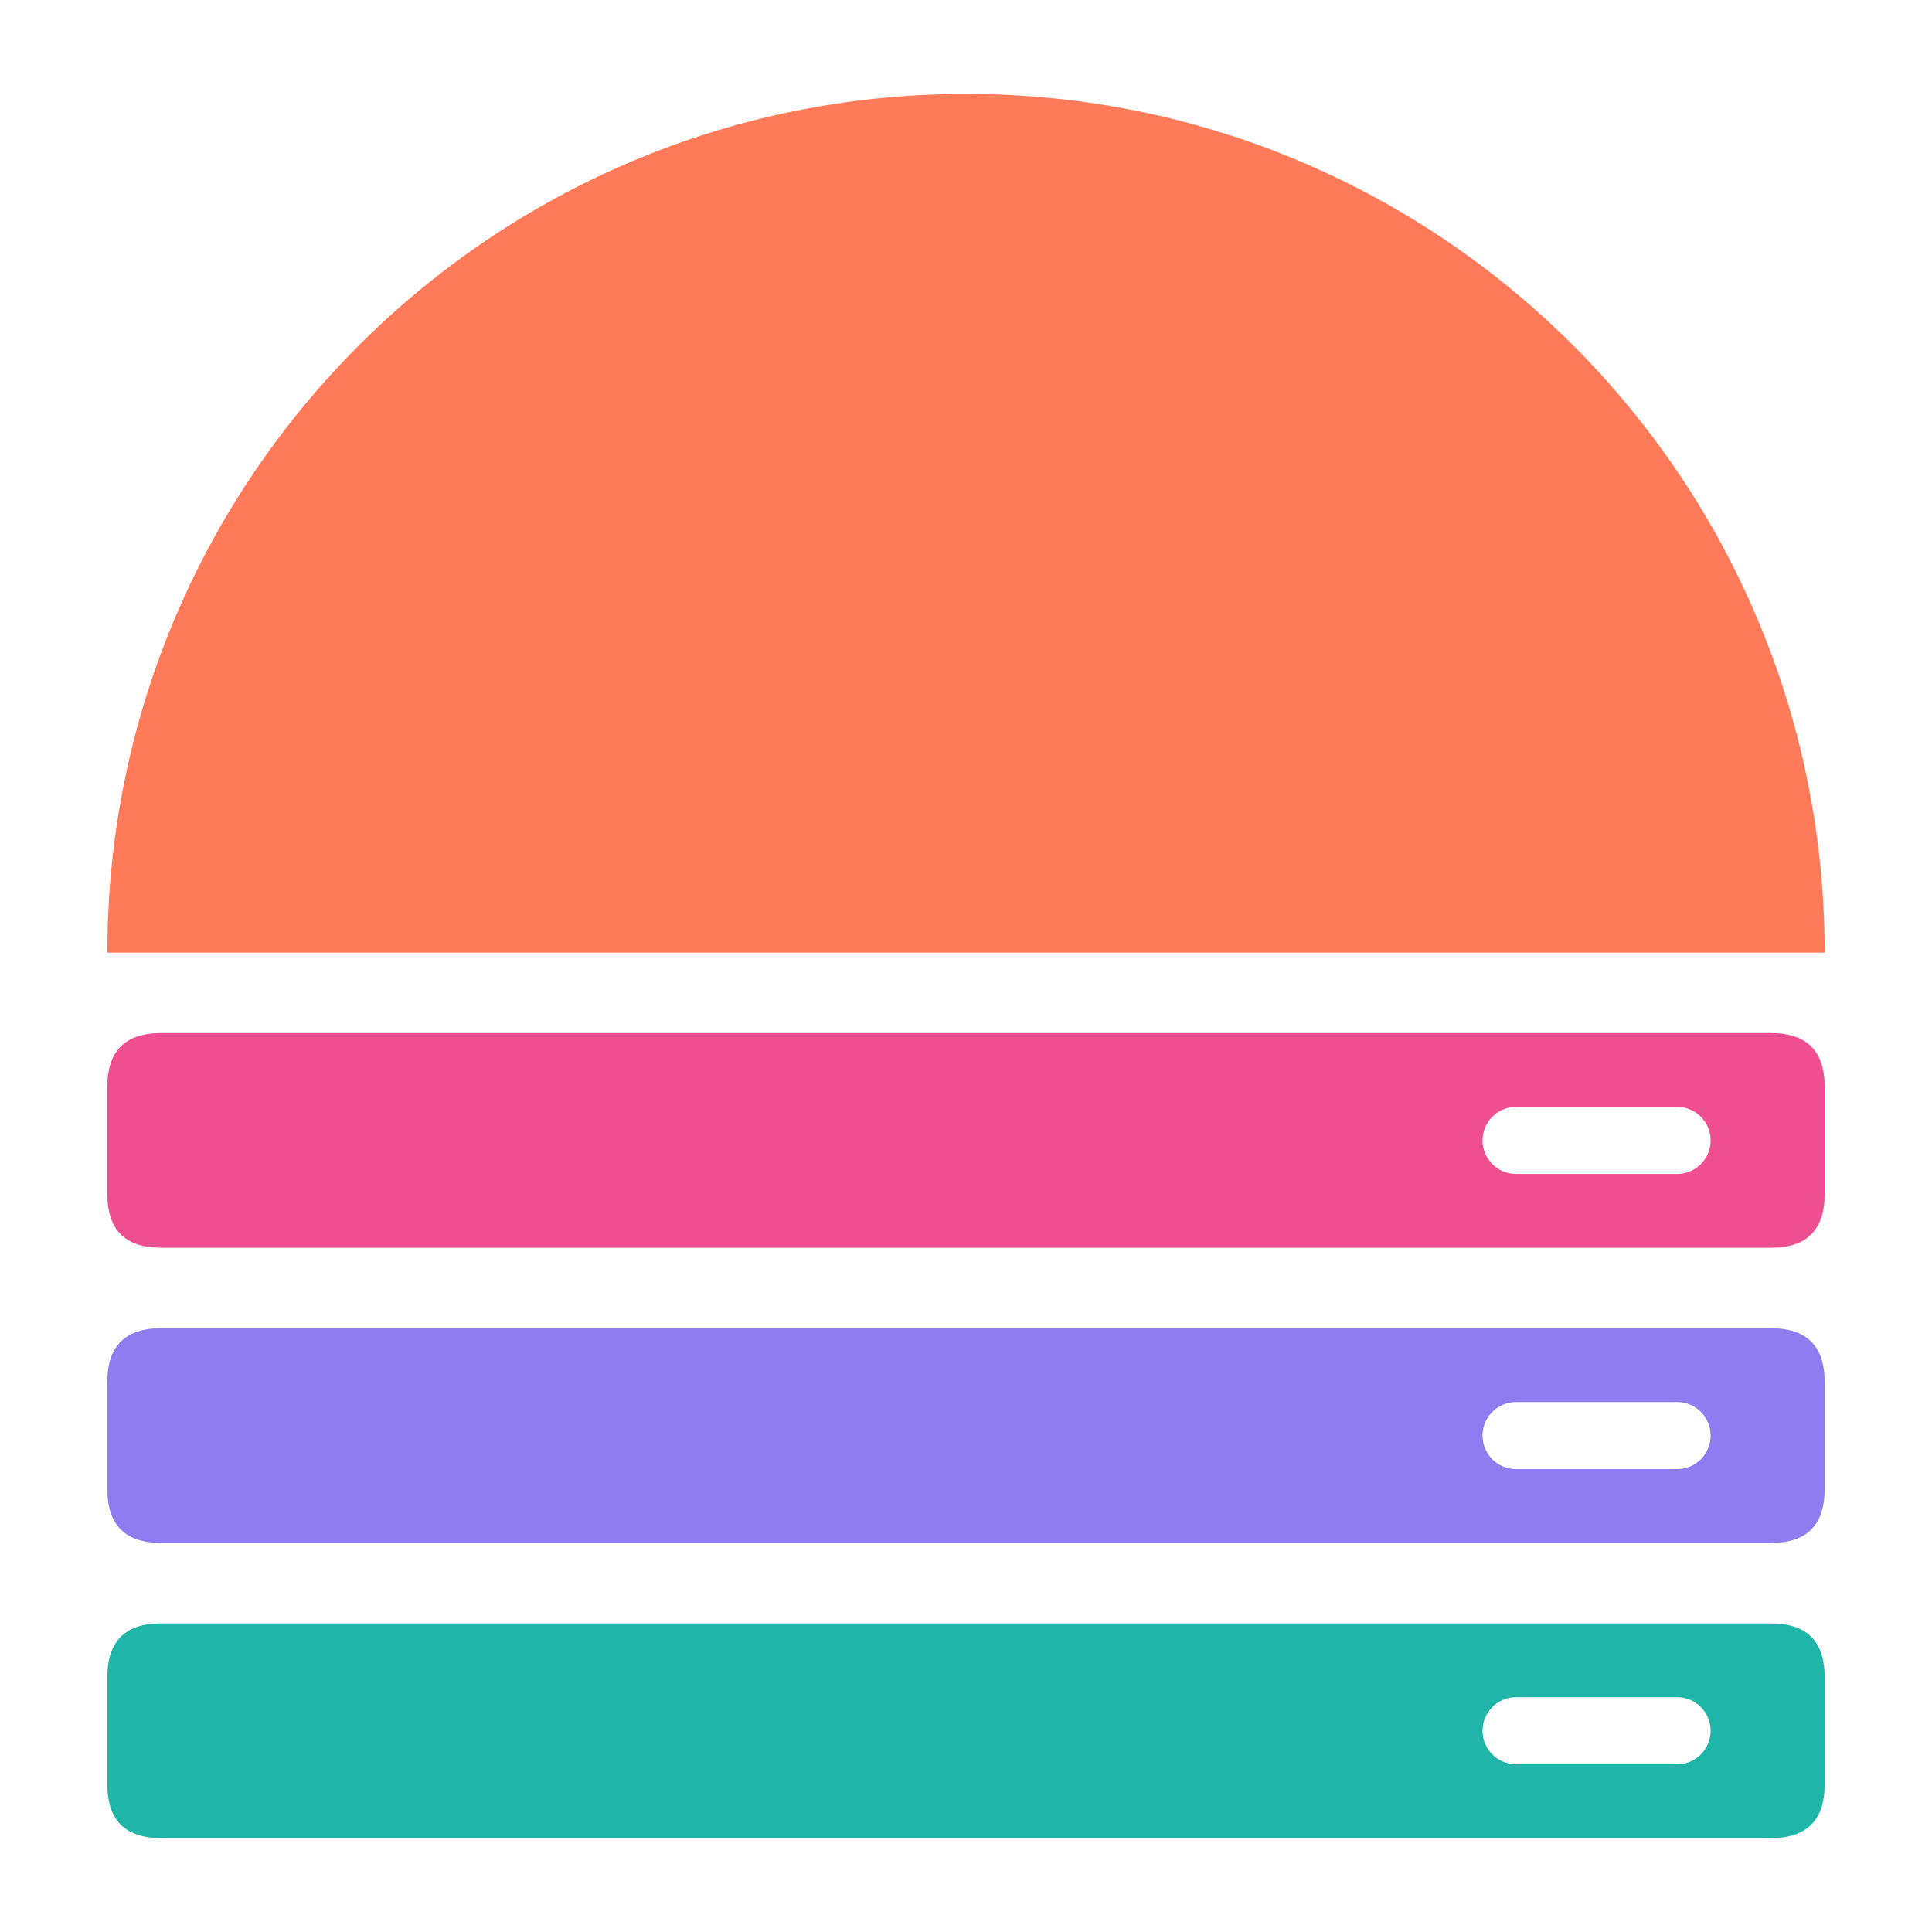
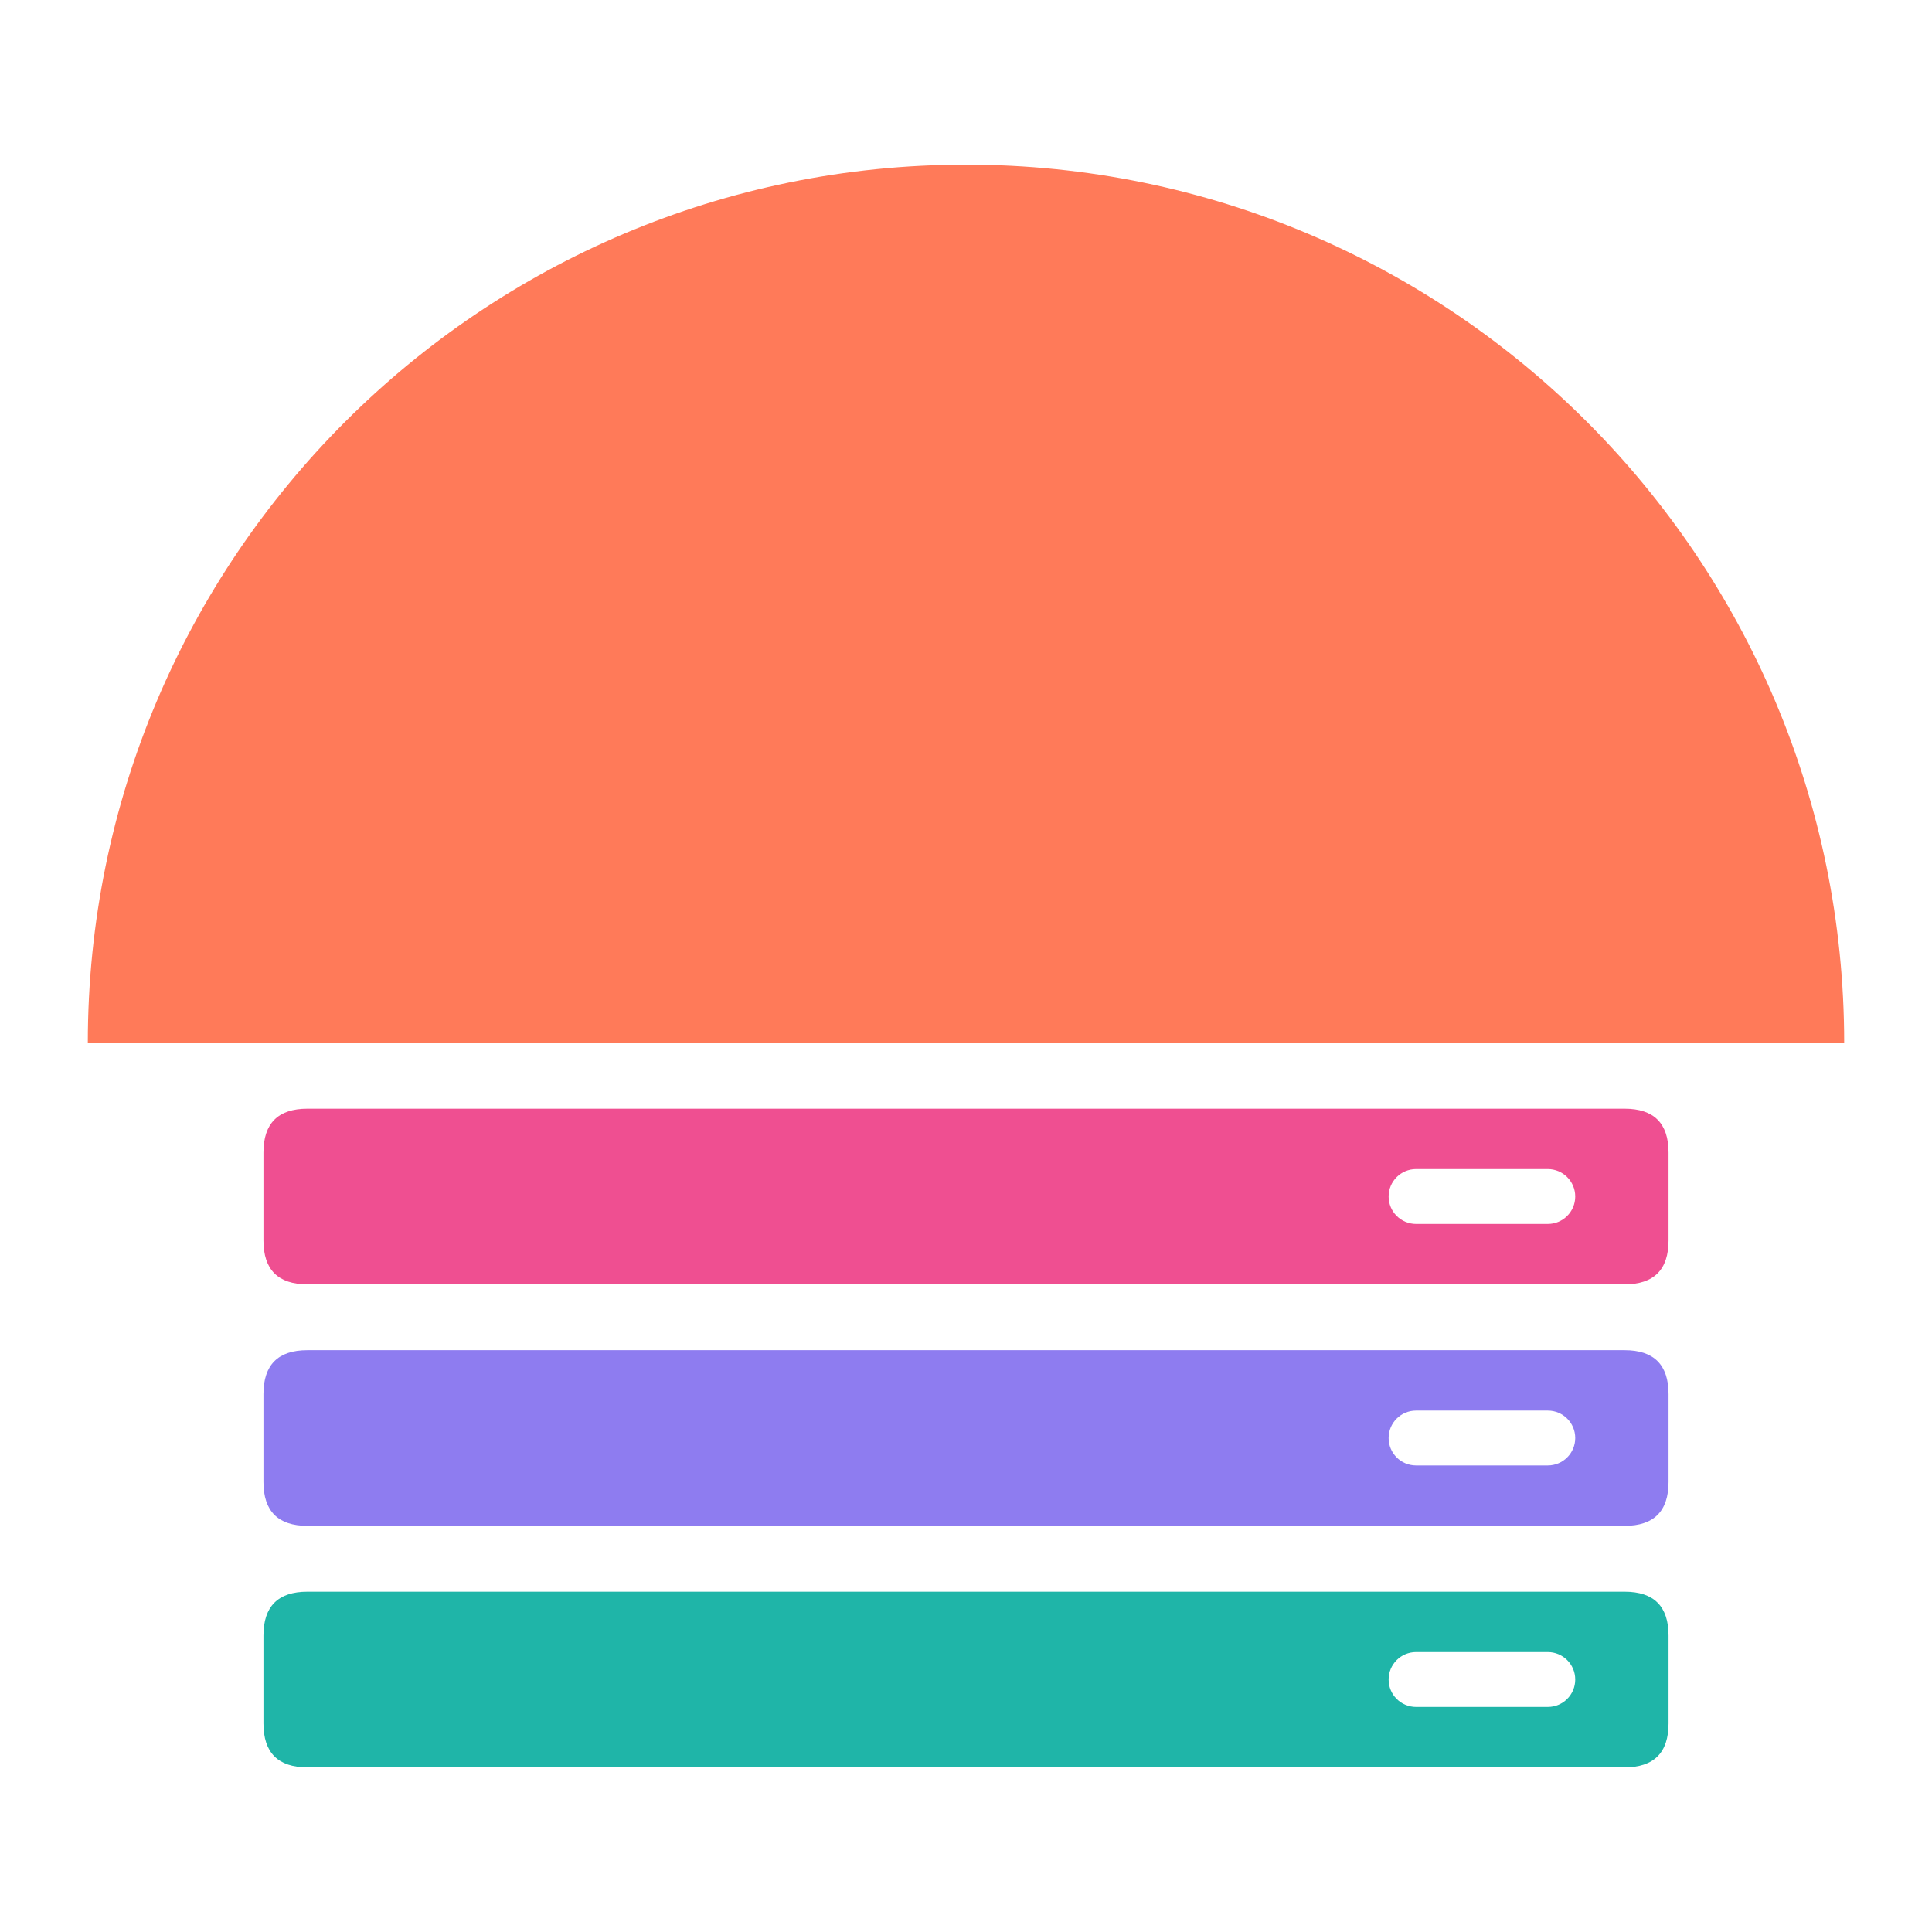
- <svg xmlns="http://www.w3.org/2000/svg" viewBox="0 0 288 288" role="img" aria-labelledby="title">
-   <g transform="translate(16 14)">
-     <path fill="#ff7a59" d="M0 128a128 128 0 0 1 256 0Z" />
+ <svg xmlns="http://www.w3.org/2000/svg" viewBox="0 0 352 352" role="img" aria-labelledby="title">
+   <g transform="translate(48 62)">
+     <path fill="#ff7a59" d="M-32 128a160 160 0 0 1 320 0Z" />
    <path fill="#ef4f91" fill-rule="evenodd" d="M8 140h240q8 0 8 8v16q0 8-8 8H8q-8 0-8-8v-16q0-8 8-8Z M210 151h24a5 5 0 0 1 0 10h-24a5 5 0 0 1 0-10Z" />
    <path fill="#8e7cf0" fill-rule="evenodd" d="M8 184h240q8 0 8 8v16q0 8-8 8H8q-8 0-8-8v-16q0-8 8-8Z M210 195h24a5 5 0 0 1 0 10h-24a5 5 0 0 1 0-10Z" />
    <path fill="#1fb5a8" fill-rule="evenodd" d="M8 228h240q8 0 8 8v16q0 8-8 8H8q-8 0-8-8v-16q0-8 8-8Z M210 239h24a5 5 0 0 1 0 10h-24a5 5 0 0 1 0-10Z" />
  </g>
</svg>
